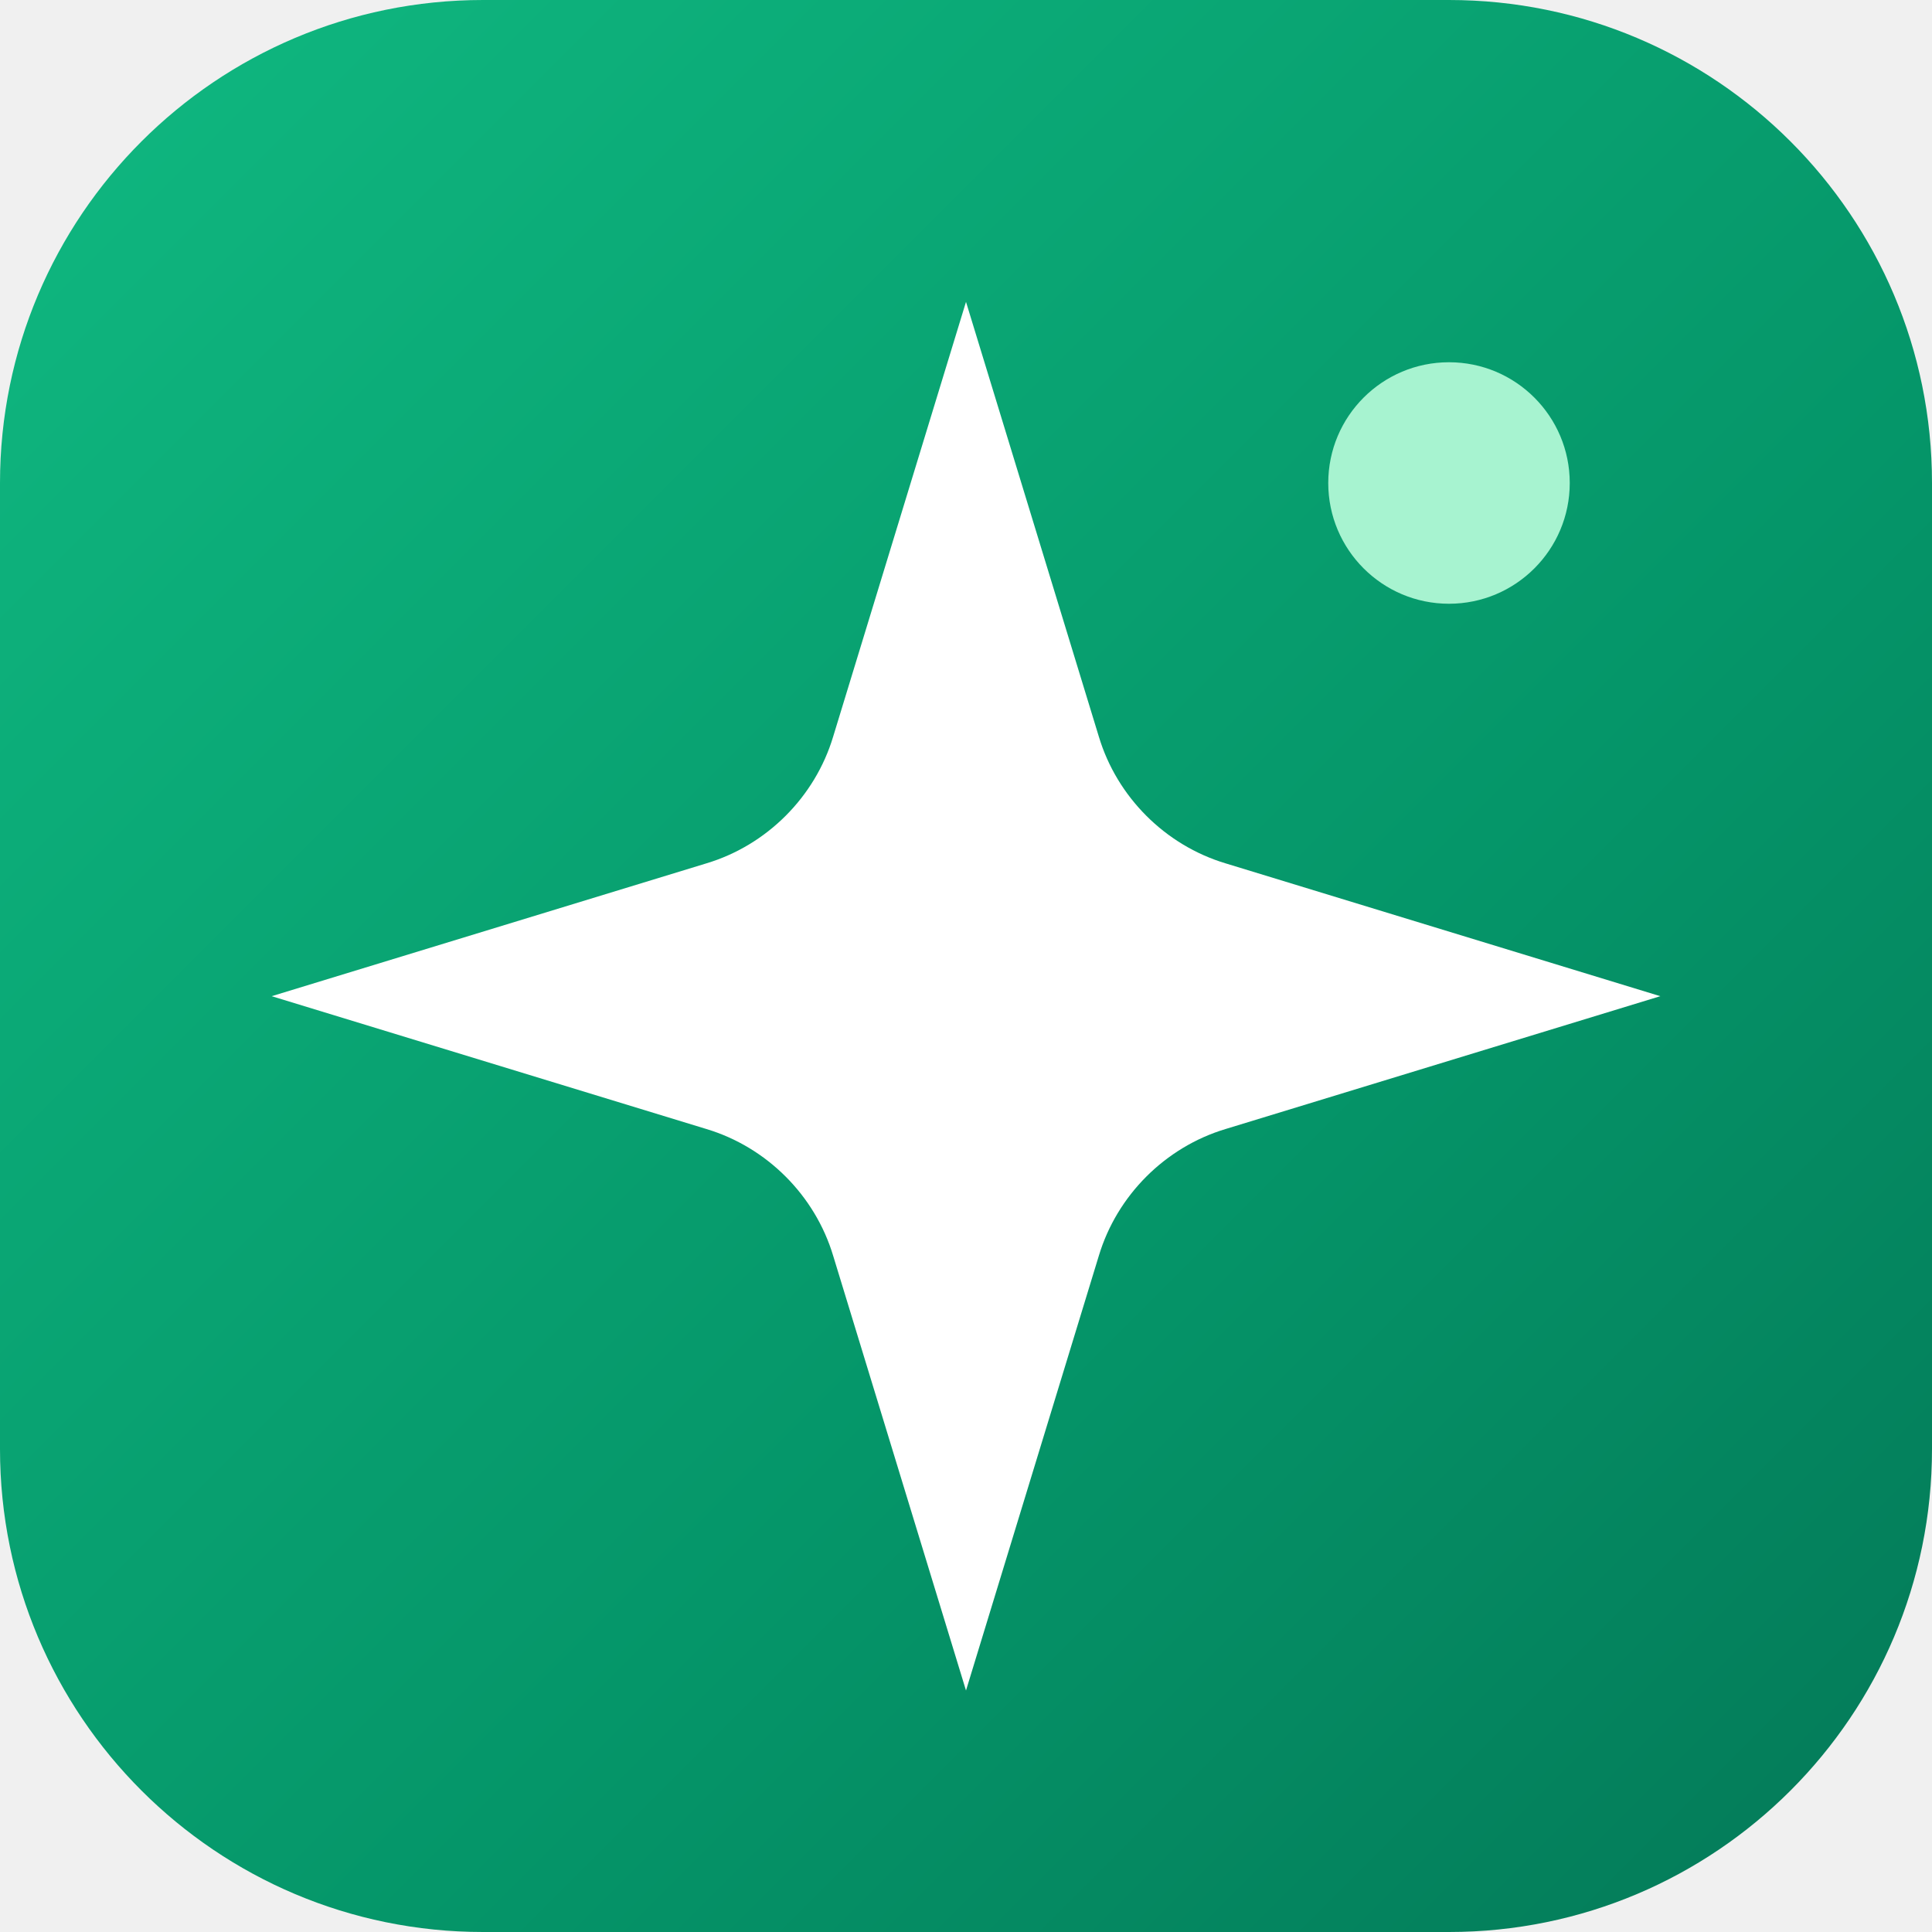
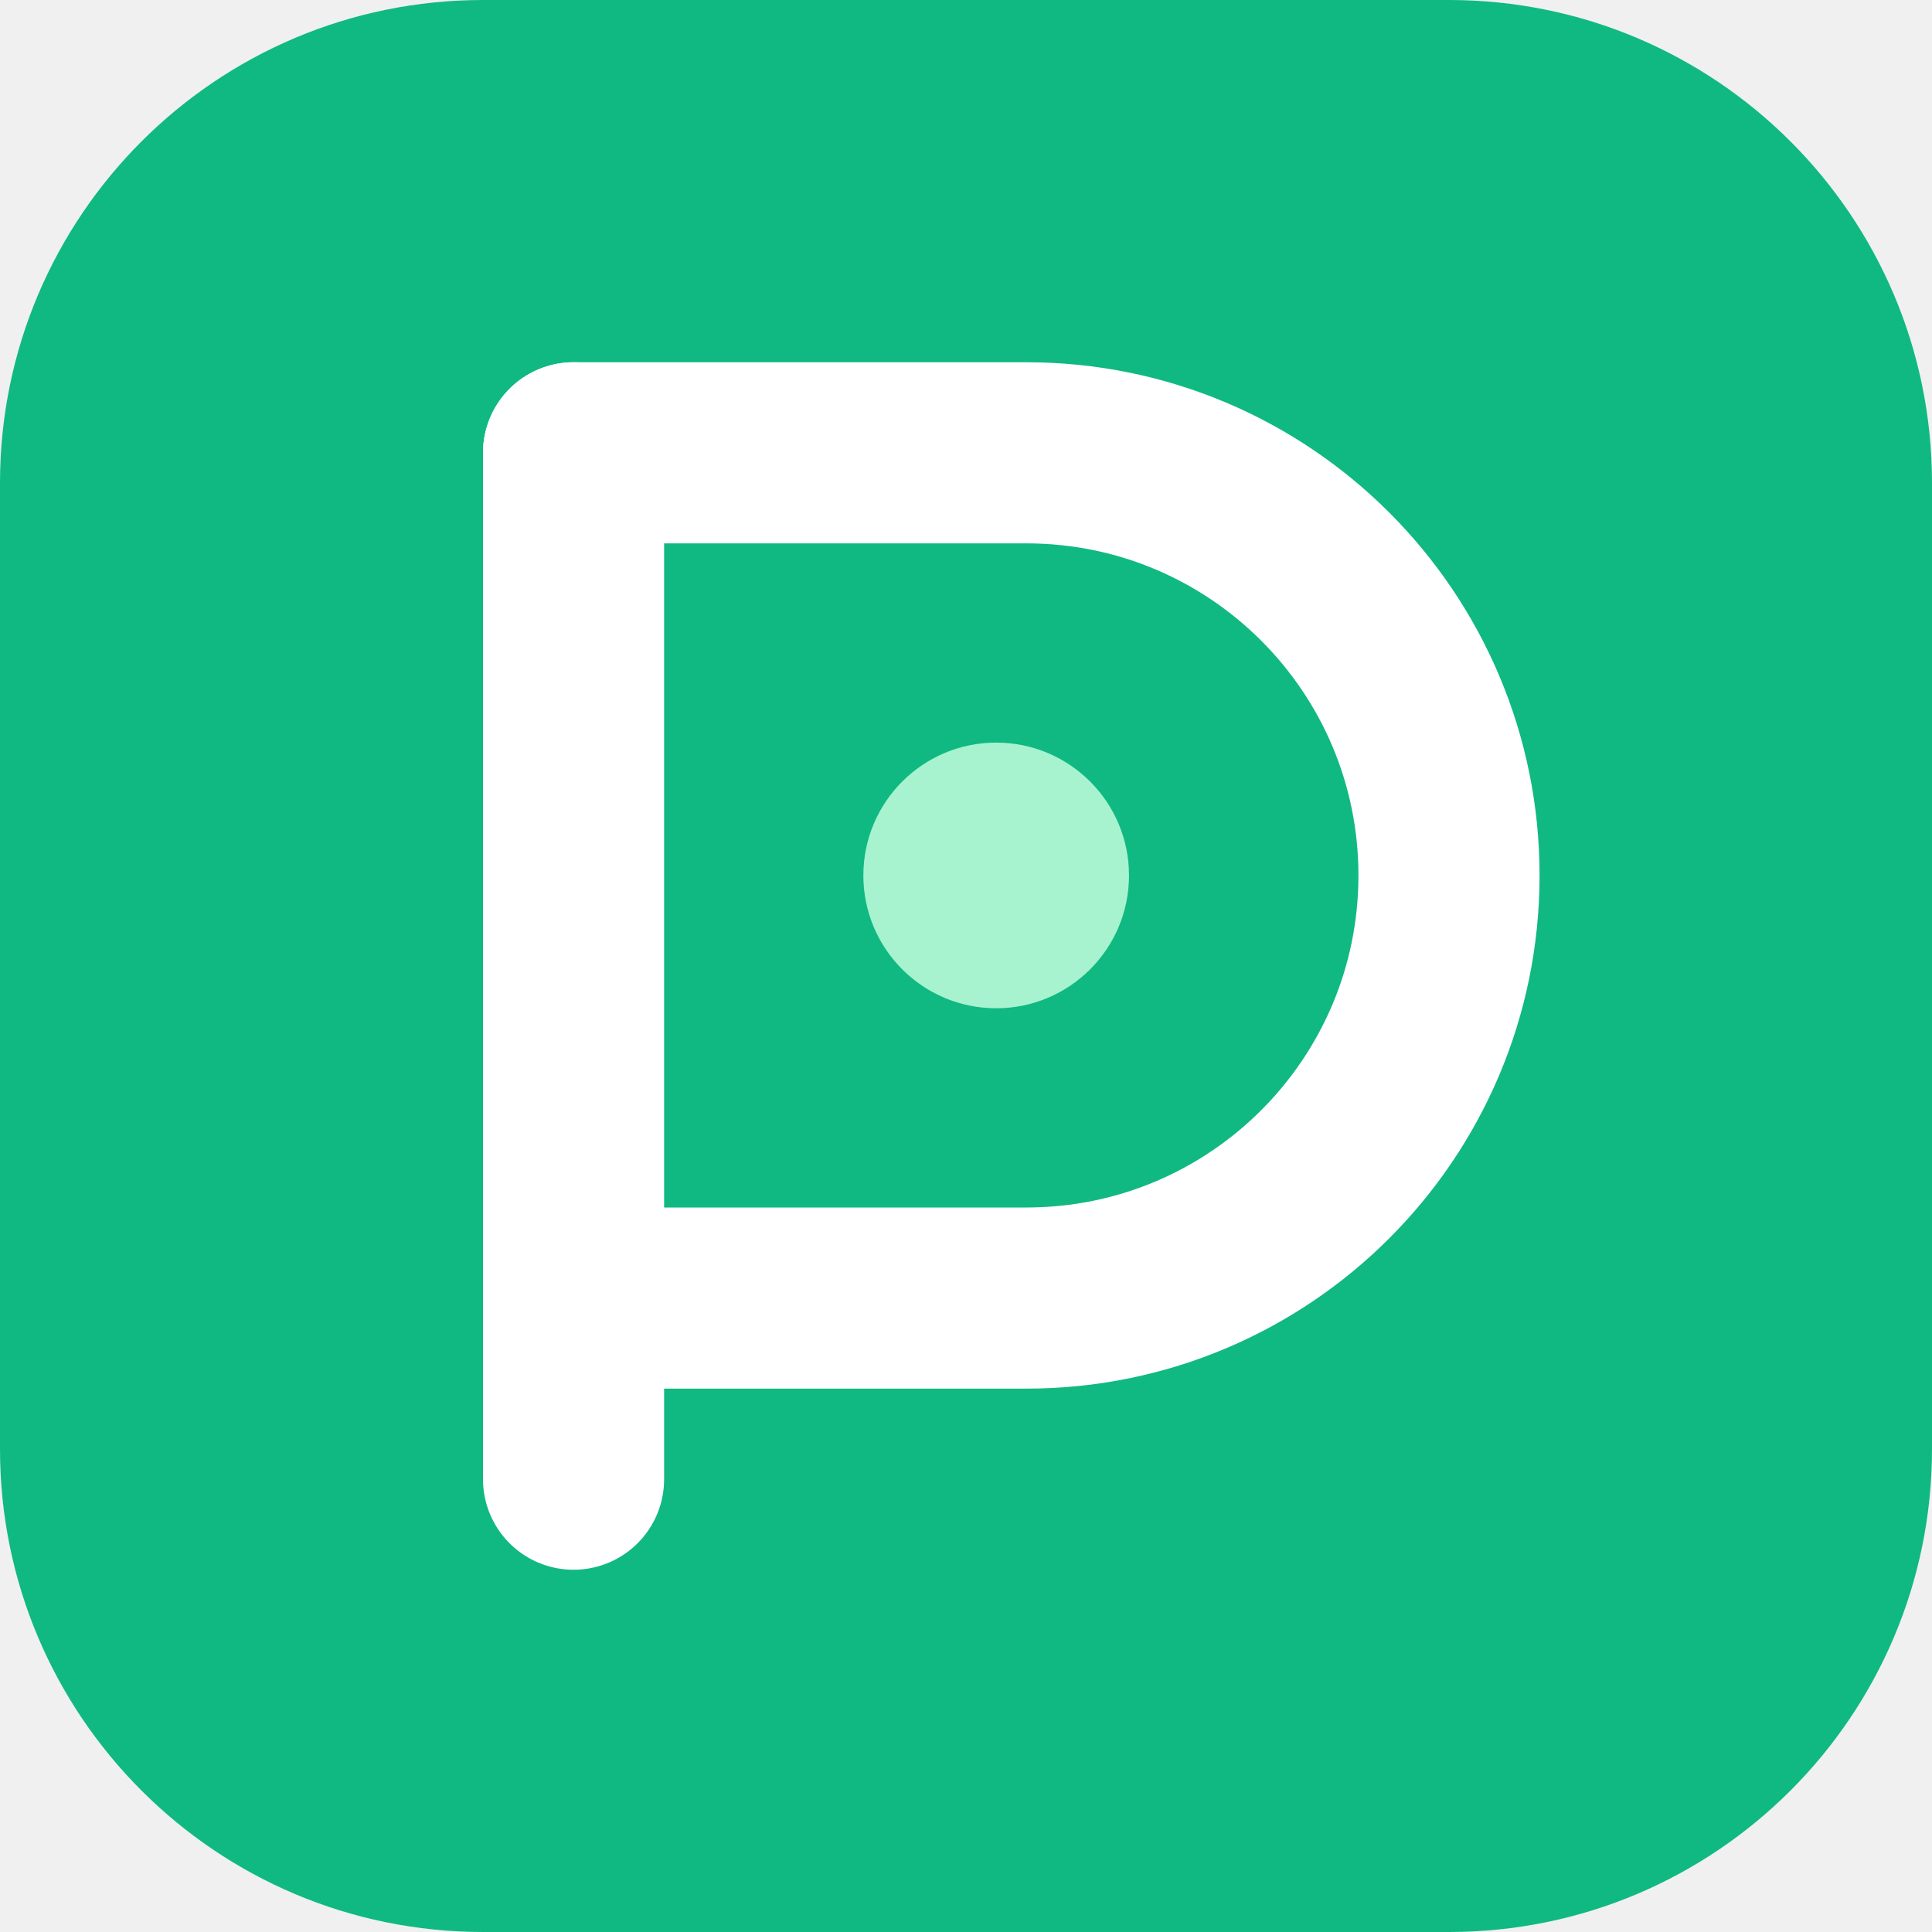
<svg xmlns="http://www.w3.org/2000/svg" viewBox="0 0 32 32" fill="none">
-   <defs>
-     <linearGradient id="pulse-grad" x1="0%" y1="0%" x2="100%" y2="100%">
-       <stop offset="0%" stop-color="#10B981" />
-       <stop offset="60%" stop-color="#059669" />
-       <stop offset="100%" stop-color="#047857" />
-     </linearGradient>
-   </defs>
-   <rect width="32" height="32" rx="8" fill="url(#pulse-grad)" />
-   <path d="M16 5L13.8 12.2C13.5 13.2 12.7 14 11.7 14.3L4.5 16.5L11.7 18.7C12.7 19 13.5 19.8 13.8 20.8L16 28L18.2 20.8C18.5 19.8 19.3 19 20.3 18.7L27.5 16.5L20.3 14.3C19.3 14 18.5 13.2 18.2 12.2L16 5Z" fill="white" />
-   <circle cx="24" cy="8" r="2" fill="#A7F3D0" />
+   <rect width="32" height="32" rx="8" fill="#10B981" />
+   
+   {/* Abstract Bold Kinetic 'P' Monogram */}
+   {/* Modern stem with rounded caps */}
+   <path d="M 9.5 24.5 V 7.5" stroke="white" stroke-width="3" stroke-linecap="round" />
+   
+   {/* Dynamic geometric loop of P curving cleanly and tapering into an inner pulse blip */}
+   <path d="M 9.5 7.5 H 17 C 20.866 7.5 24 10.634 24 14.5 C 24 18.366 20.866 21.5 17 21.5 H 9.5" stroke="white" stroke-width="3" stroke-linecap="round" stroke-linejoin="round" />
+ 
+   {/* Core vibrant energy dot inside the negative space */}
+   <circle cx="16.5" cy="14.5" r="2.2" fill="#A7F3D0" />
</svg>
